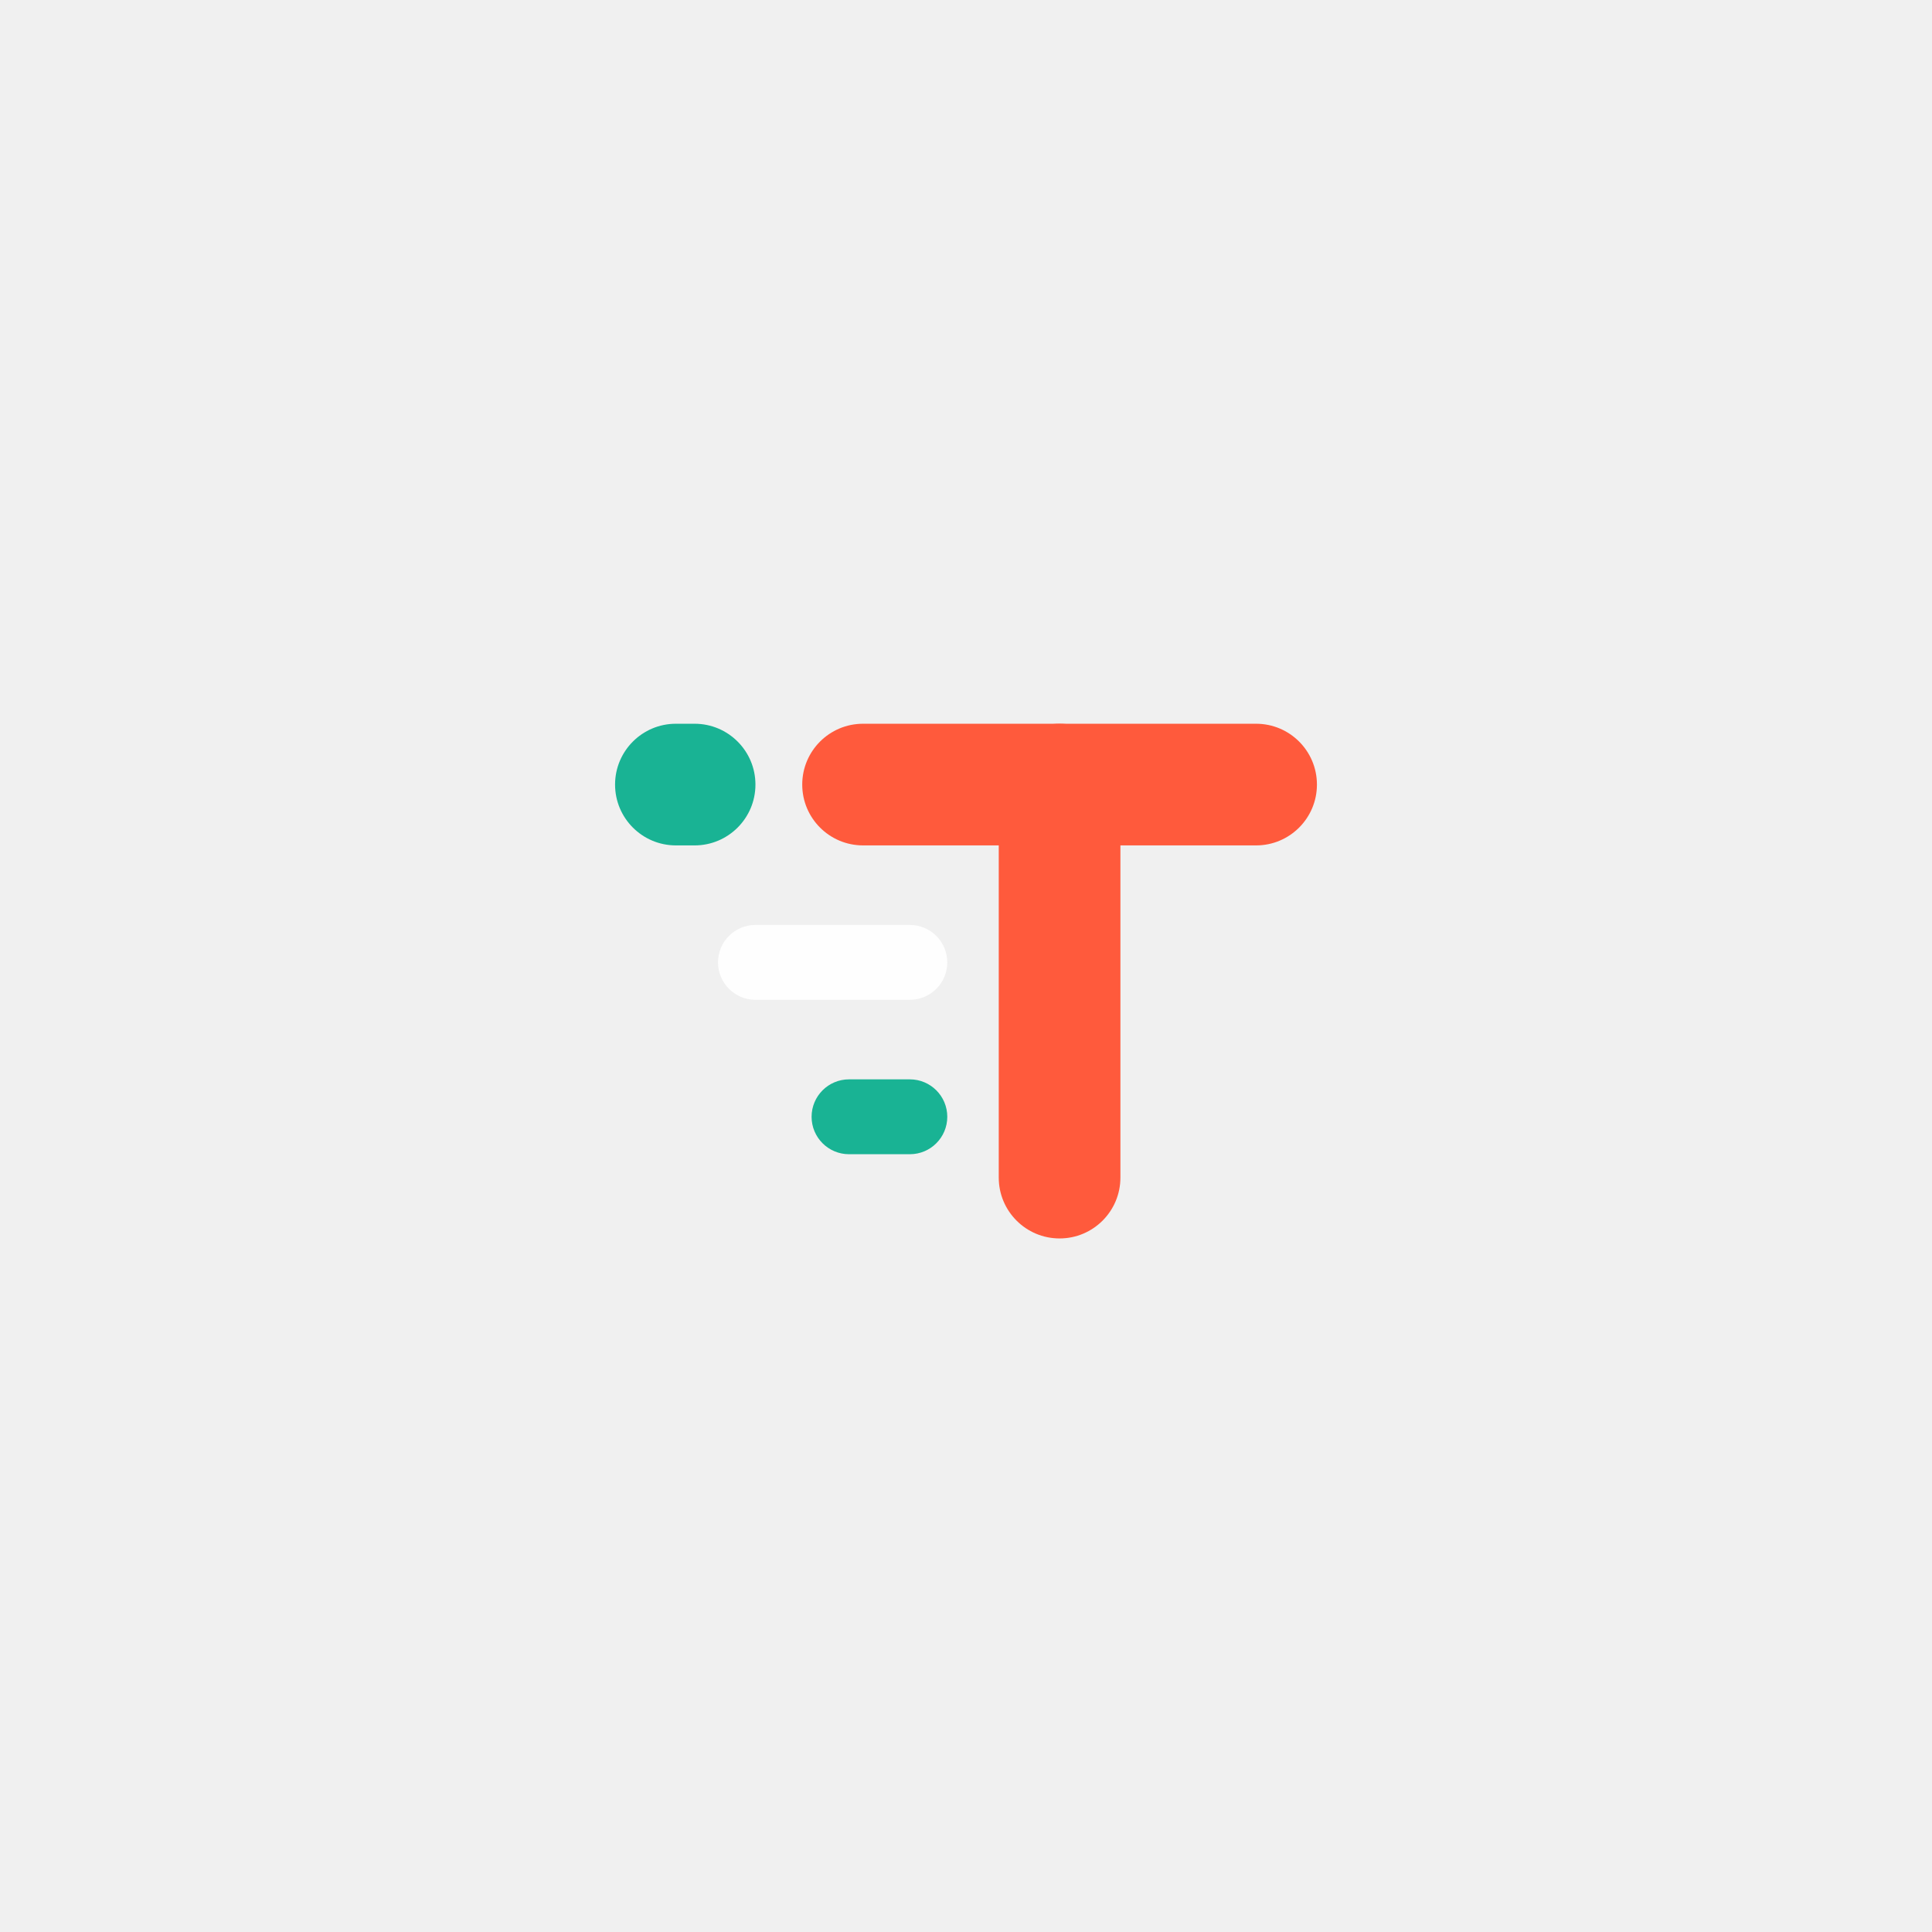
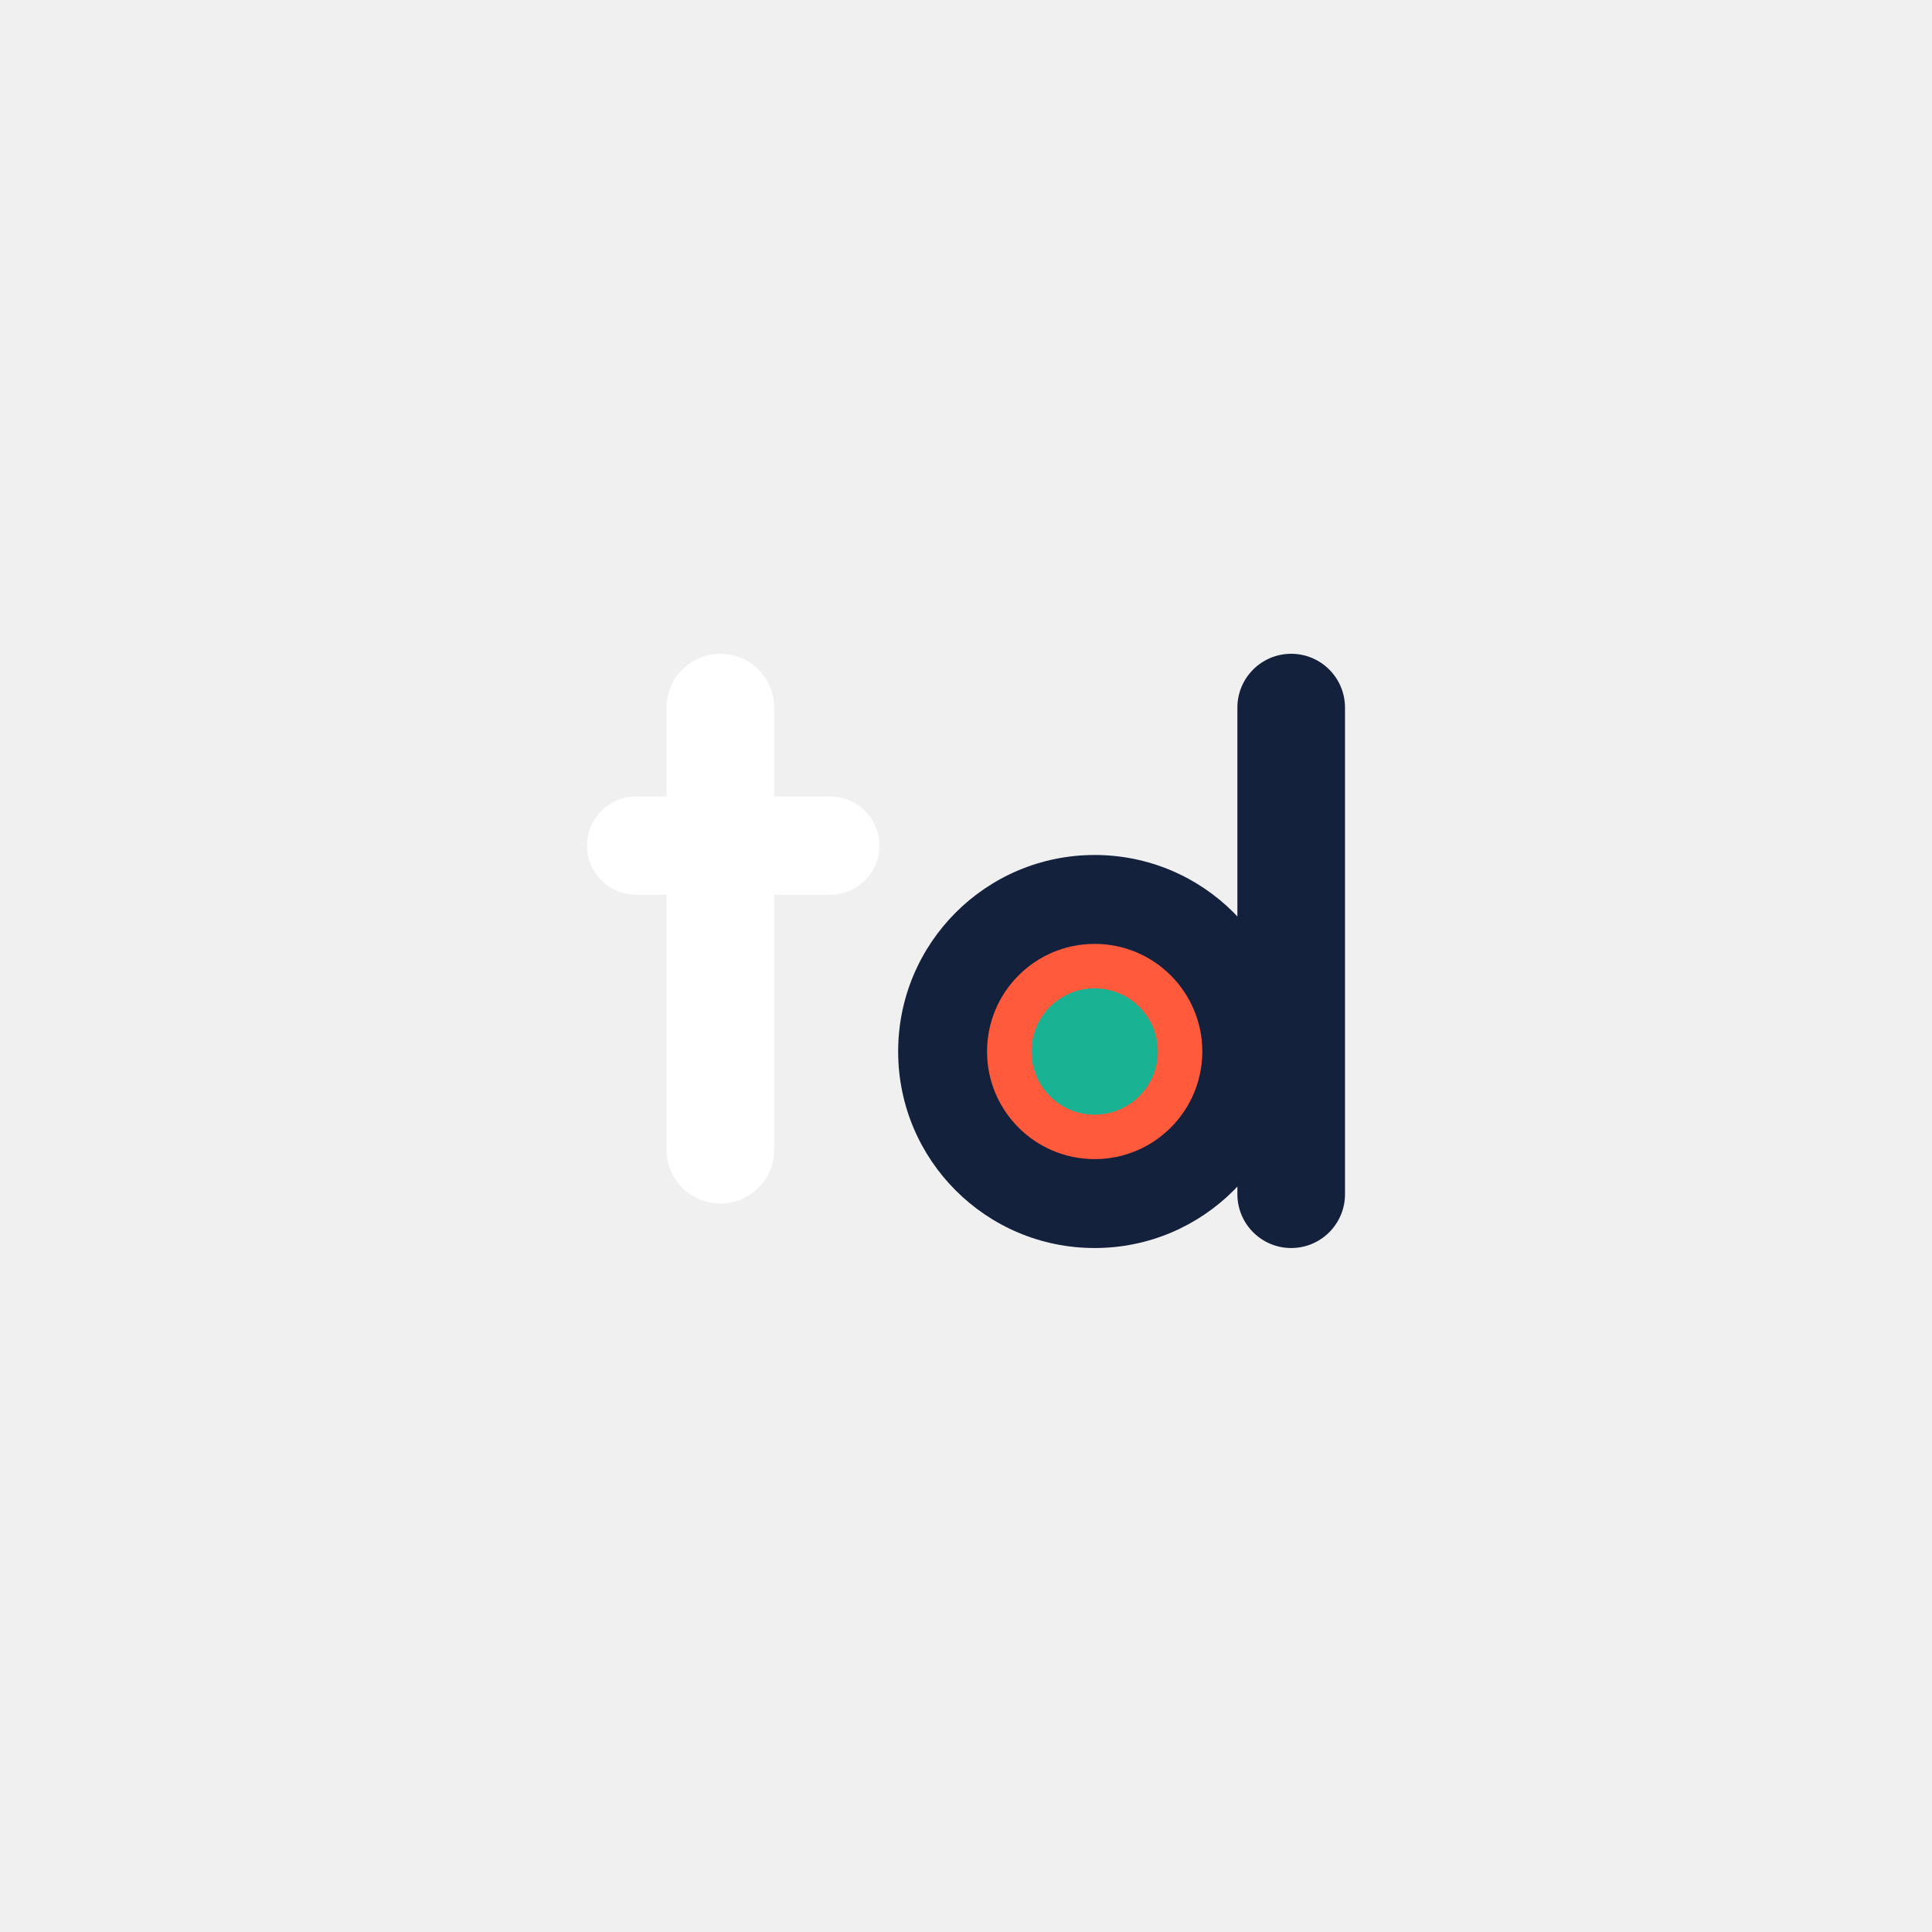
<svg xmlns="http://www.w3.org/2000/svg" viewBox="0 0 1024 1024">
-   <g transform="translate(512 520) scale(0.62) translate(-512 -520)">
-     <rect x="372" y="300" width="440" height="104" rx="52" fill="#FF5A3C" />
-     <rect x="540" y="300" width="104" height="440" rx="52" fill="#FF5A3C" />
-     <rect x="212" y="300" width="120" height="104" rx="52" fill="#19B394" />
-     <rect x="300" y="472" width="196" height="64" rx="32" fill="#FFFFFF" opacity="0.92" />
-     <rect x="380" y="604" width="116" height="64" rx="32" fill="#19B394" />
+   <g transform="translate(512 504) scale(0.62) translate(-512 -504)">
+     <g transform="translate(20 0)">
+       <rect x="236" y="250" width="92" height="470" rx="46" fill="#FFFFFF" />
+       <rect x="168" y="372" width="250" height="84" rx="42" fill="#FFFFFF" />
+       <circle cx="602" cy="590" r="168" fill="#14213D" />
+       <circle cx="602" cy="590" r="92" fill="#FF5A3C" />
+       <circle cx="602" cy="590" r="54" fill="#19B394" />
+       <rect x="724" y="250" width="92" height="508" rx="46" fill="#14213D" />
+     </g>
  </g>
</svg>
